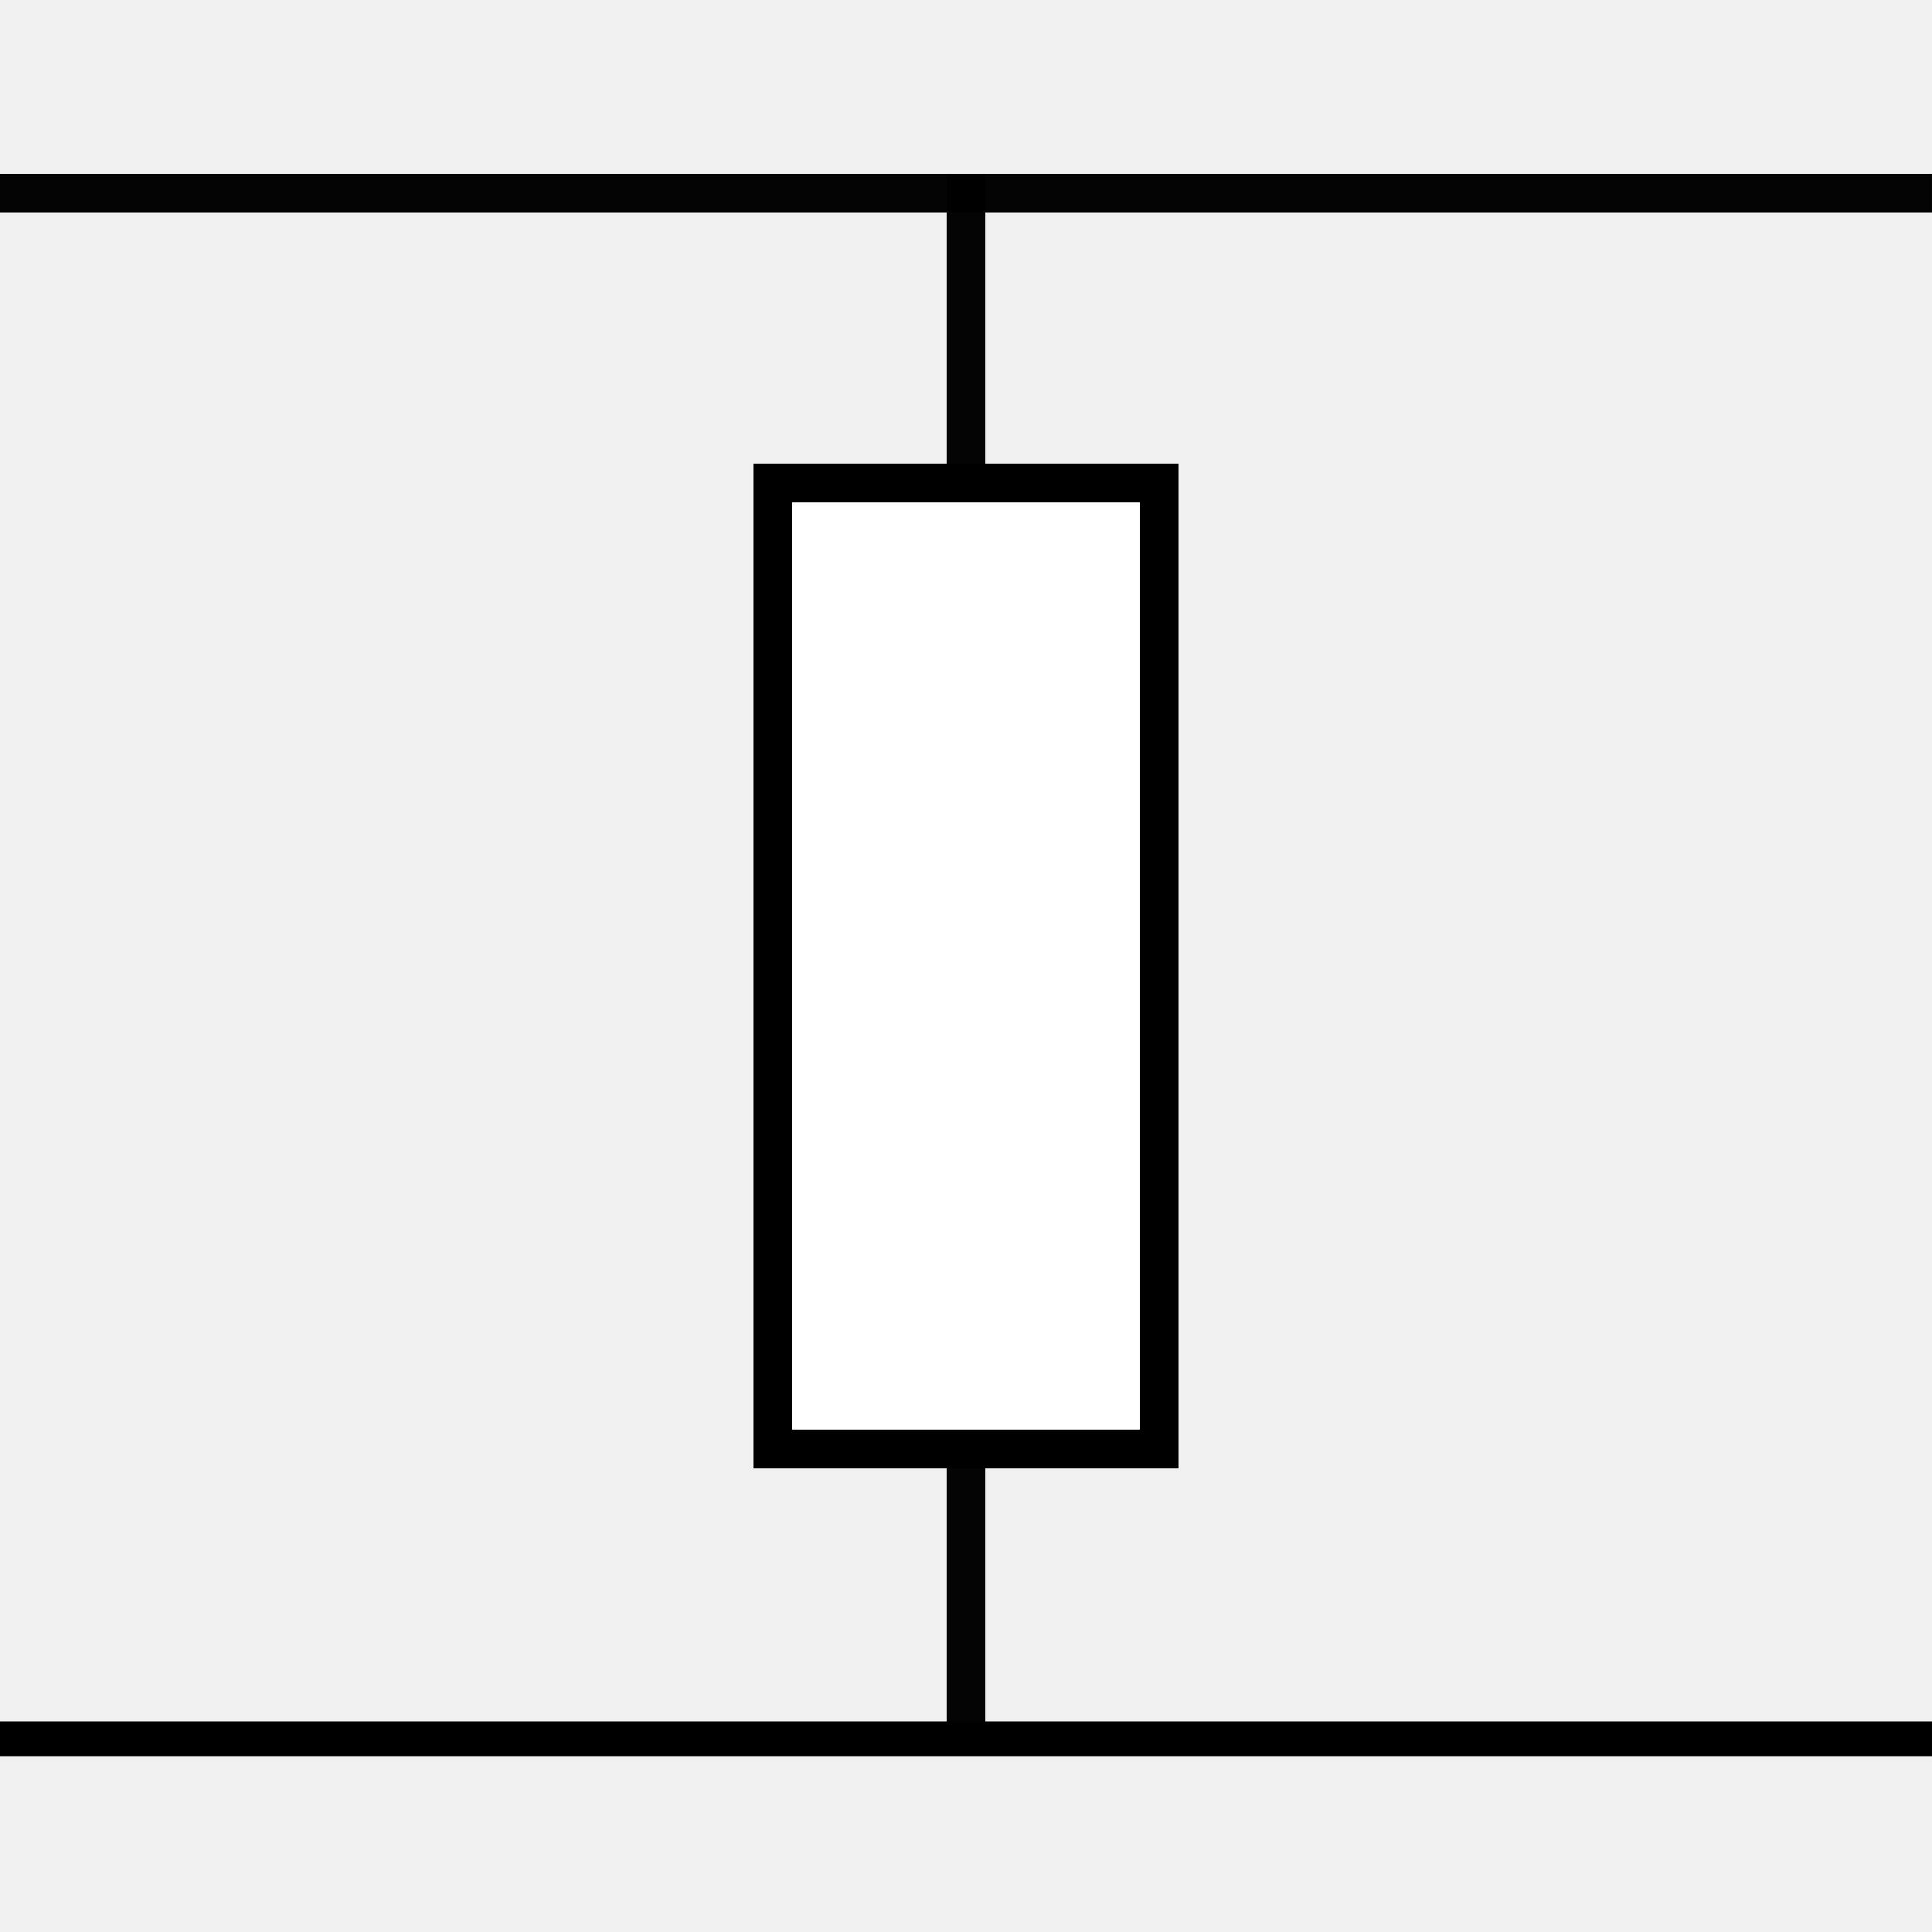
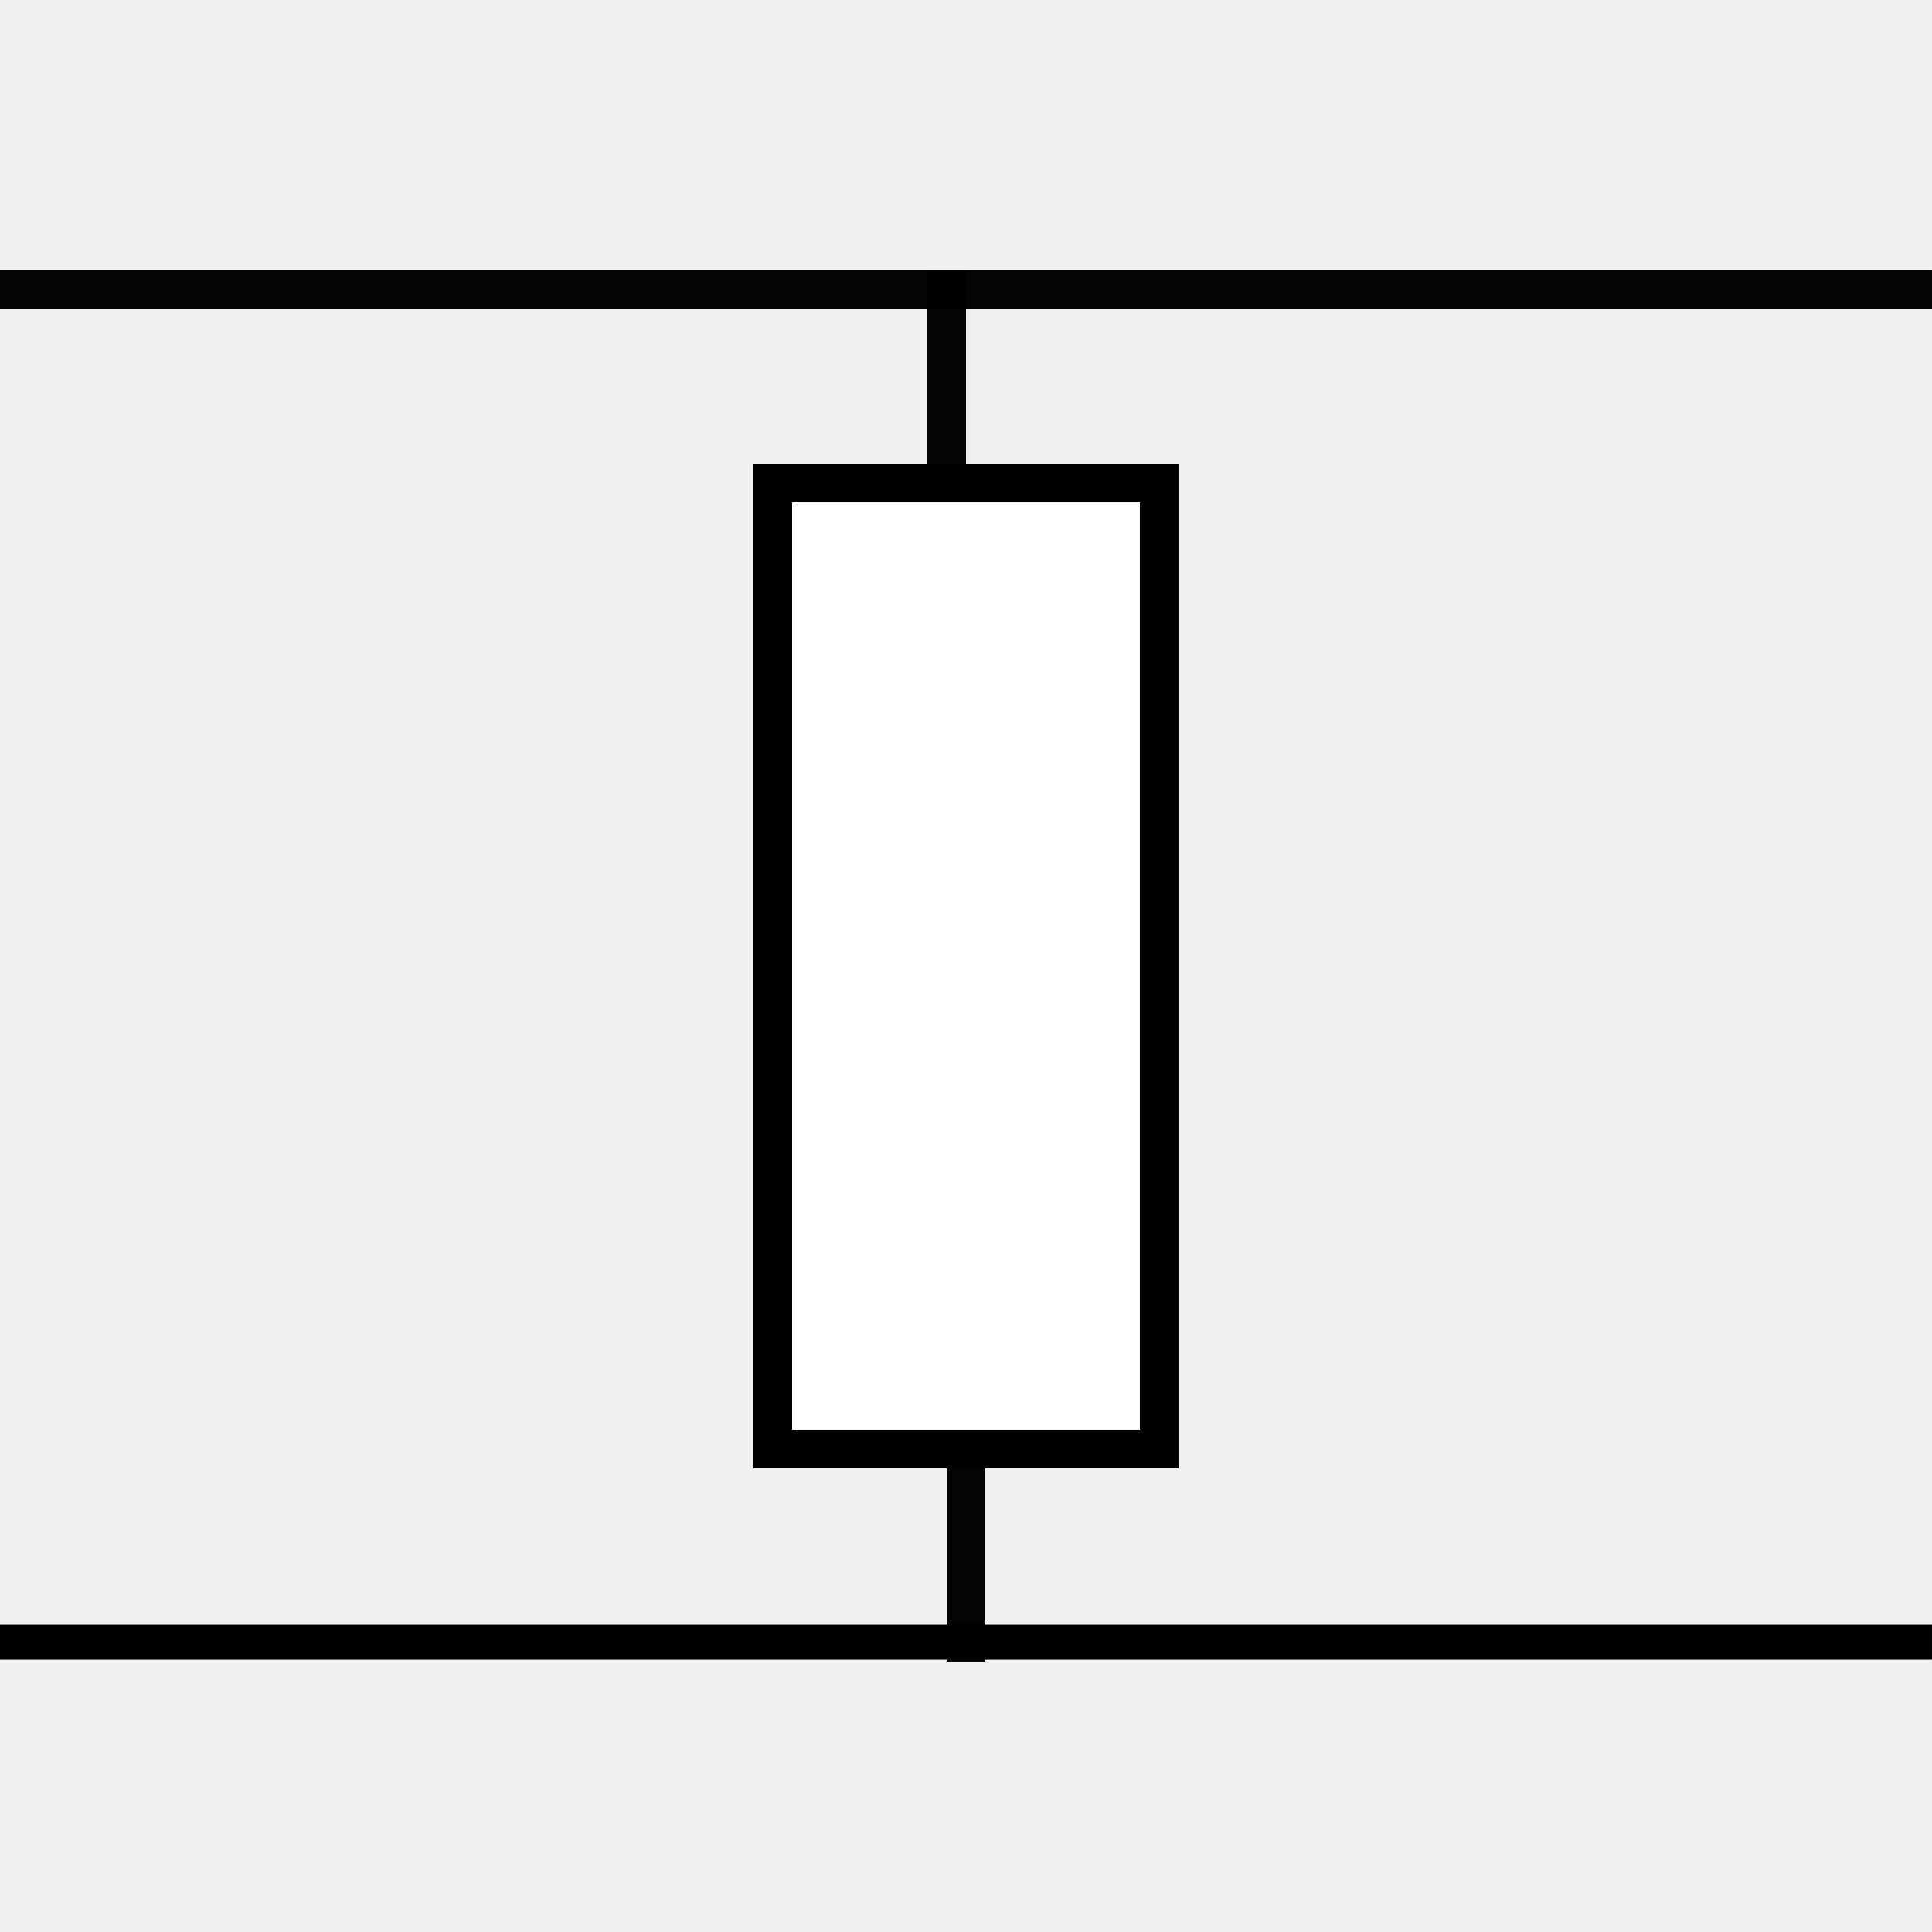
<svg xmlns="http://www.w3.org/2000/svg" version="1.1" id="svg815" xml:space="preserve" width="100" height="100" viewBox="0 0 100 100">
  <defs id="defs819">
    <marker orient="auto" refY="0" refX="0" id="marker1992" style="overflow:visible">
      <path id="path1990" d="M 0,0 5,-5 -12.5,0 5,5 Z" style="fill:#646464;fill-opacity:1;fill-rule:evenodd;stroke:#646464;stroke-width:1pt;stroke-opacity:1" transform="matrix(-0.8,0,0,-0.8,-10,0)" />
    </marker>
    <marker orient="auto" refY="0" refX="0" id="Arrow1Lend" style="overflow:visible">
      <path id="path1479" d="M 0,0 5,-5 -12.5,0 5,5 Z" style="fill:#646464;fill-opacity:1;fill-rule:evenodd;stroke:#646464;stroke-width:1pt;stroke-opacity:1" transform="matrix(-0.8,0,0,-0.8,-10,0)" />
    </marker>
    <marker orient="auto" refY="0" refX="0" id="marker1963" style="overflow:visible">
      <path id="path1961" style="fill:#000000;fill-opacity:1;fill-rule:evenodd;stroke:#000000;stroke-width:0.625;stroke-linejoin:round;stroke-opacity:1" d="M 8.719,4.034 -2.207,0.016 8.719,-4.002 c -1.745,2.372 -1.735,5.617 -6e-7,8.035 z" transform="scale(-0.6)" />
    </marker>
    <marker orient="auto" refY="0" refX="0" id="marker1959" style="overflow:visible">
      <path id="path1957" style="fill:#000000;fill-opacity:1;fill-rule:evenodd;stroke:#000000;stroke-width:0.625;stroke-linejoin:round;stroke-opacity:1" d="M 8.719,4.034 -2.207,0.016 8.719,-4.002 c -1.745,2.372 -1.735,5.617 -6e-7,8.035 z" transform="matrix(1.1,0,0,1.1,1.1,0)" />
    </marker>
    <marker orient="auto" refY="0" refX="0" id="marker1806" style="overflow:visible">
      <path id="path1804" style="fill:#000000;fill-opacity:1;fill-rule:evenodd;stroke:#000000;stroke-width:0.625;stroke-linejoin:round;stroke-opacity:1" d="M 8.719,4.034 -2.207,0.016 8.719,-4.002 c -1.745,2.372 -1.735,5.617 -6e-7,8.035 z" transform="scale(-0.6)" />
    </marker>
    <marker orient="auto" refY="0" refX="0" id="marker1802" style="overflow:visible">
      <path id="path1800" style="fill:#000000;fill-opacity:1;fill-rule:evenodd;stroke:#000000;stroke-width:0.625;stroke-linejoin:round;stroke-opacity:1" d="M 8.719,4.034 -2.207,0.016 8.719,-4.002 c -1.745,2.372 -1.735,5.617 -6e-7,8.035 z" transform="scale(0.6)" />
    </marker>
    <marker orient="auto" refY="0" refX="0" id="Arrow2Mend" style="overflow:visible">
      <path id="path1503" style="fill:#000000;fill-opacity:1;fill-rule:evenodd;stroke:#000000;stroke-width:0.625;stroke-linejoin:round;stroke-opacity:1" d="M 8.719,4.034 -2.207,0.016 8.719,-4.002 c -1.745,2.372 -1.735,5.617 -6e-7,8.035 z" transform="scale(-0.6)" />
    </marker>
    <marker orient="auto" refY="0" refX="0" id="Arrow2Mstart" style="overflow:visible">
      <path id="path1500" style="fill:#000000;fill-opacity:1;fill-rule:evenodd;stroke:#000000;stroke-width:0.625;stroke-linejoin:round;stroke-opacity:1" d="M 8.719,4.034 -2.207,0.016 8.719,-4.002 c -1.745,2.372 -1.735,5.617 -6e-7,8.035 z" transform="scale(0.6)" />
    </marker>
    <marker orient="auto" refY="0" refX="0" id="Arrow2Lstart" style="overflow:visible">
      <path id="path1494" style="fill:#000000;fill-opacity:1;fill-rule:evenodd;stroke:#000000;stroke-width:0.625;stroke-linejoin:round;stroke-opacity:1" d="M 8.719,4.034 -2.207,0.016 8.719,-4.002 c -1.745,2.372 -1.735,5.617 -6e-7,8.035 z" transform="matrix(1.1,0,0,1.1,1.1,0)" />
    </marker>
    <marker orient="auto" refY="0" refX="0" id="Arrow2Mstart-1" style="overflow:visible">
      <path id="path1500-4" style="fill:#000000;fill-opacity:1;fill-rule:evenodd;stroke:#000000;stroke-width:0.625;stroke-linejoin:round;stroke-opacity:1" d="M 8.719,4.034 -2.207,0.016 8.719,-4.002 c -1.745,2.372 -1.735,5.617 -6e-7,8.035 z" transform="scale(0.6)" />
    </marker>
    <marker orient="auto" refY="0" refX="0" id="Arrow2Mend-2" style="overflow:visible">
      <path id="path1503-1" style="fill:#000000;fill-opacity:1;fill-rule:evenodd;stroke:#000000;stroke-width:0.625;stroke-linejoin:round;stroke-opacity:1" d="M 8.719,4.034 -2.207,0.016 8.719,-4.002 c -1.745,2.372 -1.735,5.617 -6e-7,8.035 z" transform="scale(-0.6)" />
    </marker>
    <marker orient="auto" refY="0" refX="0" id="Arrow2Mstart-1-1" style="overflow:visible">
      <path id="path1500-4-7" style="fill:#000000;fill-opacity:1;fill-rule:evenodd;stroke:#000000;stroke-width:0.625;stroke-linejoin:round;stroke-opacity:1" d="M 8.719,4.034 -2.207,0.016 8.719,-4.002 c -1.745,2.372 -1.735,5.617 -6e-7,8.035 z" transform="scale(0.6)" />
    </marker>
    <marker orient="auto" refY="0" refX="0" id="Arrow2Mend-2-2" style="overflow:visible">
      <path id="path1503-1-6" style="fill:#000000;fill-opacity:1;fill-rule:evenodd;stroke:#000000;stroke-width:0.625;stroke-linejoin:round;stroke-opacity:1" d="M 8.719,4.034 -2.207,0.016 8.719,-4.002 c -1.745,2.372 -1.735,5.617 -6e-7,8.035 z" transform="scale(-0.6)" />
    </marker>
    <marker orient="auto" refY="0" refX="0" id="Arrow2Mstart-1-6" style="overflow:visible">
      <path id="path1500-4-6" style="fill:#000000;fill-opacity:1;fill-rule:evenodd;stroke:#000000;stroke-width:0.625;stroke-linejoin:round;stroke-opacity:1" d="M 8.719,4.034 -2.207,0.016 8.719,-4.002 c -1.745,2.372 -1.735,5.617 -6e-7,8.035 z" transform="scale(0.6)" />
    </marker>
    <marker orient="auto" refY="0" refX="0" id="Arrow2Mend-2-3" style="overflow:visible">
      <path id="path1503-1-0" style="fill:#000000;fill-opacity:1;fill-rule:evenodd;stroke:#000000;stroke-width:0.625;stroke-linejoin:round;stroke-opacity:1" d="M 8.719,4.034 -2.207,0.016 8.719,-4.002 c -1.745,2.372 -1.735,5.617 -6e-7,8.035 z" transform="scale(-0.6)" />
    </marker>
    <marker orient="auto" refY="0" refX="0" id="Arrow2Mstart-1-4" style="overflow:visible">
      <path id="path1500-4-3" style="fill:#000000;fill-opacity:1;fill-rule:evenodd;stroke:#000000;stroke-width:0.625;stroke-linejoin:round;stroke-opacity:1" d="M 8.719,4.034 -2.207,0.016 8.719,-4.002 c -1.745,2.372 -1.735,5.617 -6e-7,8.035 z" transform="scale(0.6)" />
    </marker>
    <marker orient="auto" refY="0" refX="0" id="Arrow2Mend-2-5" style="overflow:visible">
      <path id="path1503-1-8" style="fill:#000000;fill-opacity:1;fill-rule:evenodd;stroke:#000000;stroke-width:0.625;stroke-linejoin:round;stroke-opacity:1" d="M 8.719,4.034 -2.207,0.016 8.719,-4.002 c -1.745,2.372 -1.735,5.617 -6e-7,8.035 z" transform="scale(-0.6)" />
    </marker>
    <marker orient="auto" refY="0" refX="0" id="Arrow1Lend-3" style="overflow:visible">
      <path id="path1479-2" d="M 0,0 5,-5 -12.5,0 5,5 Z" style="fill:#000000;fill-opacity:1;fill-rule:evenodd;stroke:#000000;stroke-width:1pt;stroke-opacity:1" transform="matrix(-0.8,0,0,-0.8,-10,0)" />
    </marker>
    <marker orient="auto" refY="0" refX="0" id="marker1802-9" style="overflow:visible">
      <path id="path1800-7" style="fill:#000000;fill-opacity:1;fill-rule:evenodd;stroke:#000000;stroke-width:0.625;stroke-linejoin:round;stroke-opacity:1" d="M 8.719,4.034 -2.207,0.016 8.719,-4.002 c -1.745,2.372 -1.735,5.617 -6e-7,8.035 z" transform="scale(0.6)" />
    </marker>
    <marker orient="auto" refY="0" refX="0" id="marker1806-0" style="overflow:visible">
      <path id="path1804-0" style="fill:#000000;fill-opacity:1;fill-rule:evenodd;stroke:#000000;stroke-width:0.625;stroke-linejoin:round;stroke-opacity:1" d="M 8.719,4.034 -2.207,0.016 8.719,-4.002 c -1.745,2.372 -1.735,5.617 -6e-7,8.035 z" transform="scale(-0.6)" />
    </marker>
    <marker orient="auto" refY="0" refX="0" id="Arrow2Mstart-1-7" style="overflow:visible">
      <path id="path1500-4-8" style="fill:#000000;fill-opacity:1;fill-rule:evenodd;stroke:#000000;stroke-width:0.625;stroke-linejoin:round;stroke-opacity:1" d="M 8.719,4.034 -2.207,0.016 8.719,-4.002 c -1.745,2.372 -1.735,5.617 -6e-7,8.035 z" transform="scale(0.6)" />
    </marker>
    <marker orient="auto" refY="0" refX="0" id="Arrow2Mend-2-6" style="overflow:visible">
      <path id="path1503-1-60" style="fill:#000000;fill-opacity:1;fill-rule:evenodd;stroke:#000000;stroke-width:0.625;stroke-linejoin:round;stroke-opacity:1" d="M 8.719,4.034 -2.207,0.016 8.719,-4.002 c -1.745,2.372 -1.735,5.617 -6e-7,8.035 z" transform="scale(-0.6)" />
    </marker>
  </defs>
  <g id="g823" transform="matrix(1.333333,0,0,1.333333,-8.719086,-61.73148)" style="display:inline">
-     <path style="opacity:0.982;fill:none;stroke:#000000;stroke-width:1.5;stroke-linecap:butt;stroke-linejoin:miter;stroke-miterlimit:4;stroke-dasharray:none;stroke-opacity:1" d="m 6.539,53.799 c 75,10e-7 75,10e-7 75,10e-7" id="path3817" />
+     <path style="opacity:0.982;fill:none;stroke:#000000;stroke-width:1.5;stroke-linecap:butt;stroke-linejoin:miter;stroke-miterlimit:4;stroke-dasharray:none;stroke-opacity:1" d="m 6.539,57.549 c 75,10e-7 75,10e-7 75,10e-7" id="path3817" />
    <a id="a65" style="stroke-width:1.35;stroke-miterlimit:4;stroke-dasharray:none" transform="matrix(1.234568,0,0,1,-10.79317,15)">
-       <path id="path61" d="m 14.039,98.799 c 60.75,0 60.75,0 60.75,0" style="fill:none;stroke:#000000;stroke-width:1.35;stroke-linecap:butt;stroke-linejoin:miter;stroke-miterlimit:4;stroke-dasharray:none;stroke-opacity:1" />
+       <path id="path61" d="m 14.039,95.049 c 60.75,0 60.75,0 60.75,0" style="fill:none;stroke:#000000;stroke-width:1.35;stroke-linecap:butt;stroke-linejoin:miter;stroke-miterlimit:4;stroke-dasharray:none;stroke-opacity:1" />
    </a>
    <rect style="display:inline;opacity:1;fill:#ffffff;fill-opacity:1;stroke:#000000;stroke-width:1.5;stroke-miterlimit:4;stroke-dasharray:none;stroke-opacity:1" id="rect4888" width="37.5" height="15" x="-102.549" y="36.539" transform="rotate(-90)" />
-     <path style="display:inline;opacity:0.982;fill:none;stroke:#000000;stroke-width:1.5;stroke-linecap:butt;stroke-linejoin:miter;stroke-miterlimit:4;stroke-dasharray:none;stroke-opacity:1" d="m 44.039,65.799 c 10e-7,-12.75 10e-7,-12.75 10e-7,-12.75" id="path3817-6" />
-     <path style="display:inline;opacity:0.982;fill:none;stroke:#000000;stroke-width:1.5;stroke-linecap:butt;stroke-linejoin:miter;stroke-miterlimit:4;stroke-dasharray:none;stroke-opacity:1" d="m 44.039,114.451 c 10e-7,-12.653 10e-7,-12.653 10e-7,-12.653" id="path3817-6-6" />
+     <path style="display:inline;opacity:0.982;fill:none;stroke:#000000;stroke-width:1.5;stroke-linecap:butt;stroke-linejoin:miter;stroke-miterlimit:4;stroke-dasharray:none;stroke-opacity:1" d="m 43.289,65.049 c 10e-7,-8.25 10e-7,-8.25 10e-7,-8.25" id="path3817-6" />
+     <path style="display:inline;opacity:0.982;fill:none;stroke:#000000;stroke-width:1.5;stroke-linecap:butt;stroke-linejoin:miter;stroke-miterlimit:4;stroke-dasharray:none;stroke-opacity:1" d="m 44.039,110.799 c 10e-7,-9 10e-7,-9 10e-7,-9" id="path3817-6-6" />
  </g>
</svg>
